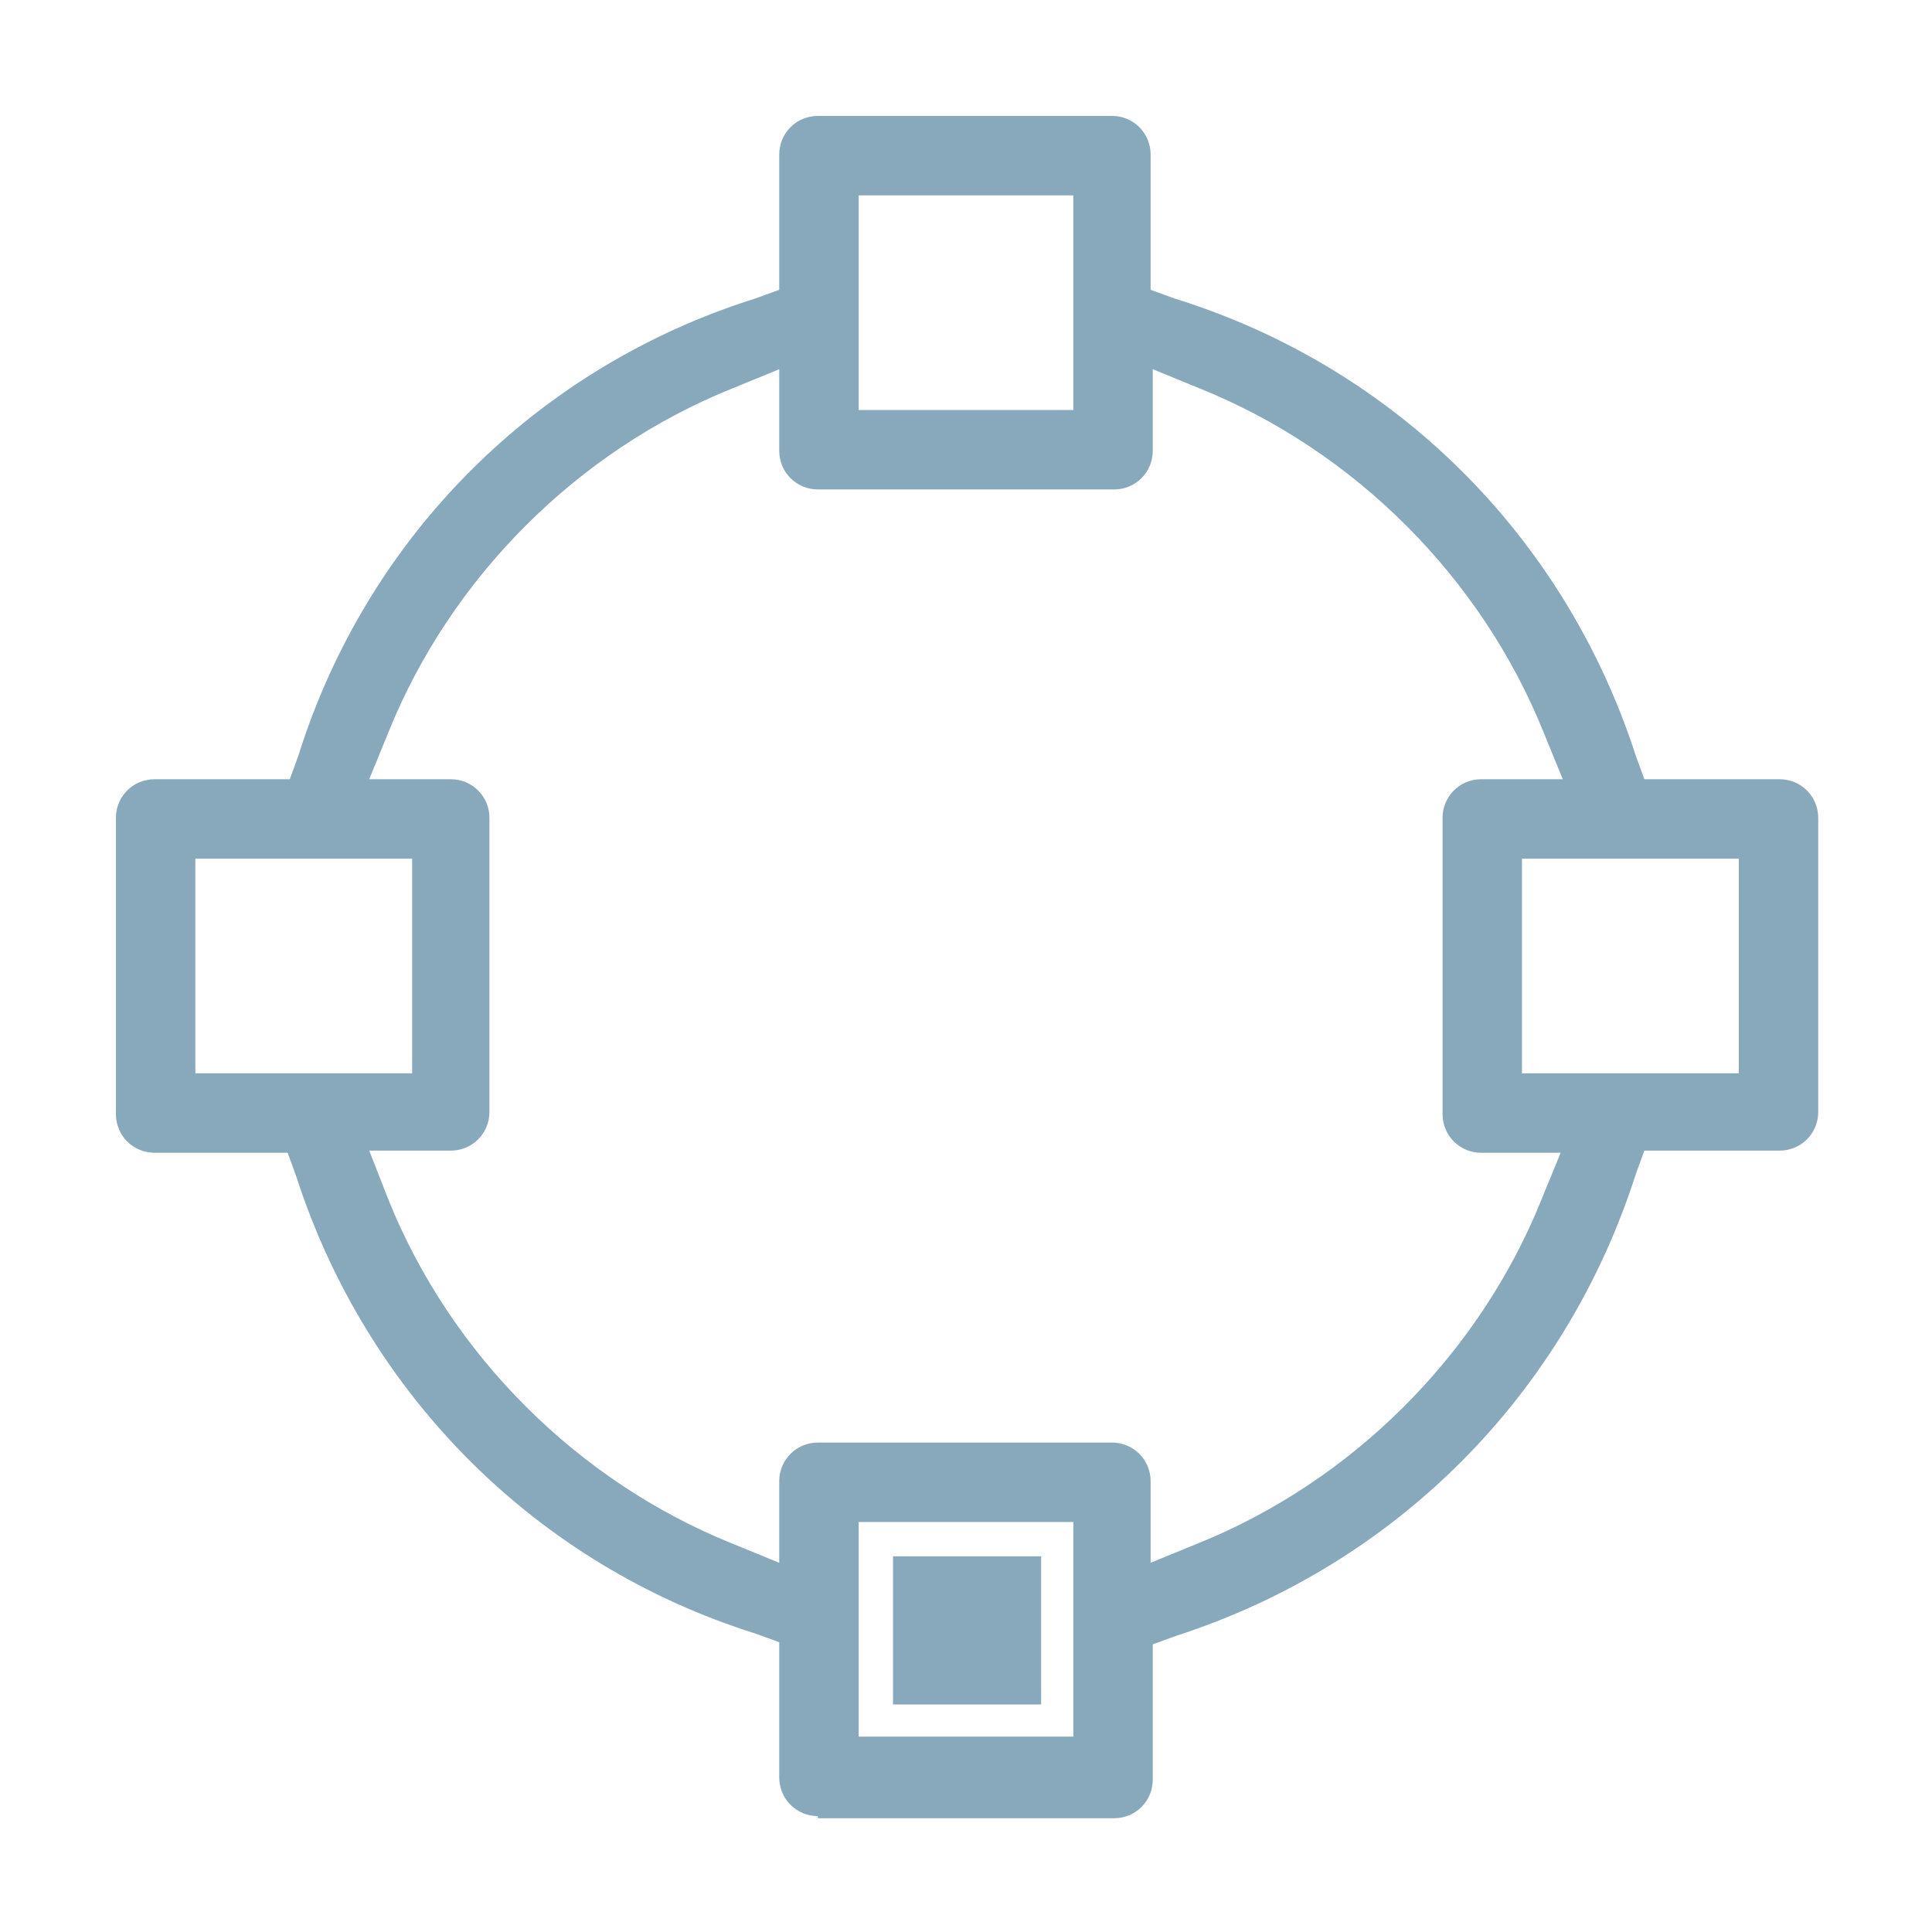
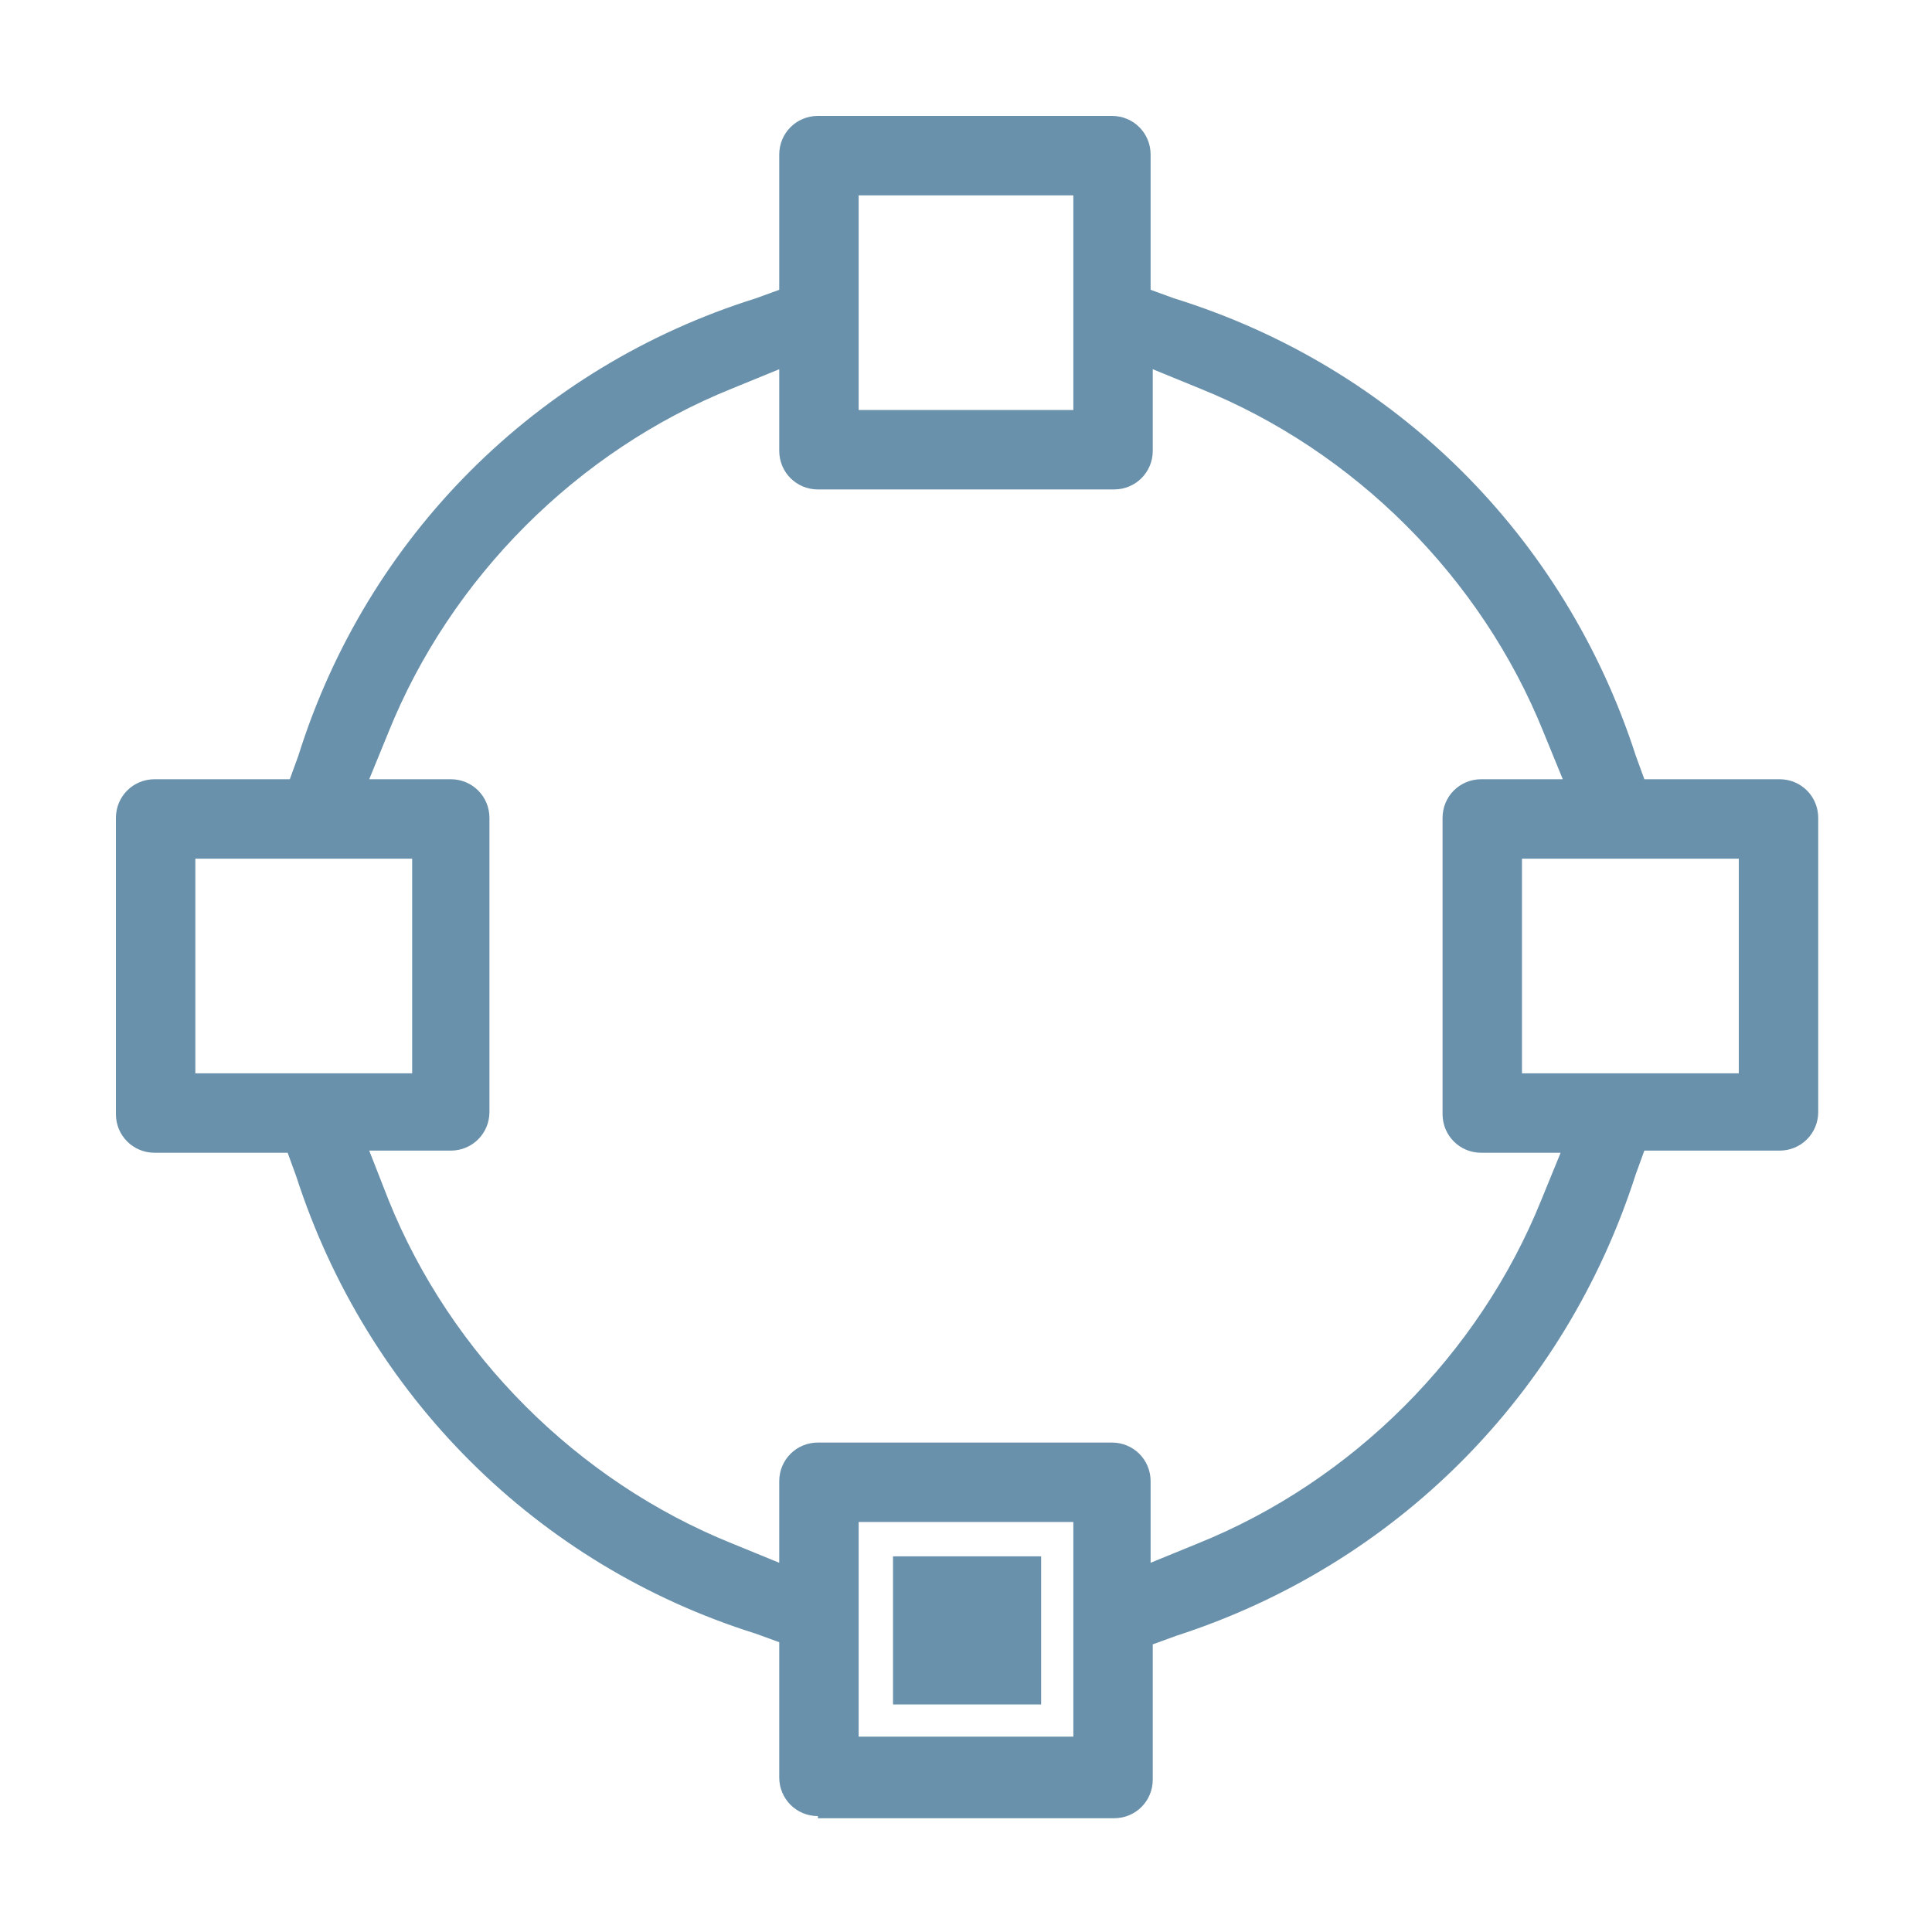
<svg xmlns="http://www.w3.org/2000/svg" version="1.1" id="Capa_1" x="0px" y="0px" viewBox="0 0 90 90" style="enable-background:new 0 0 90 90;" xml:space="preserve">
  <style type="text/css">
- 	.st0{fill:#88A8BC;}
+ 	.st0{fill:#6991ab;}
</style>
  <g>
    <path class="st0" d="M38.1,84.6c-1,0-1.8-0.8-1.8-1.8v-6.3l-1.1-0.4C25,72.9,17.1,65,13.8,54.8l-0.4-1.1H7.2c-1,0-1.8-0.8-1.8-1.8   V38.1c0-1,0.8-1.8,1.8-1.8h6.3l0.4-1.1C17.1,25,25,17.1,35.2,13.9l1.1-0.4V7.2c0-1,0.8-1.8,1.8-1.8h13.7c1,0,1.8,0.8,1.8,1.8v6.3   l1.1,0.4C65,17.1,72.9,25,76.2,35.2l0.4,1.1h6.3c1,0,1.8,0.8,1.8,1.8v13.7c0,1-0.8,1.8-1.8,1.8h-6.3l-0.4,1.1   C72.9,65,65,72.9,54.8,76.2l-1.1,0.4v6.3c0,1-0.8,1.8-1.8,1.8H38.1z M40,80.9H50V70.9H40V80.9z M18.1,55.9c2.9,7.2,8.8,13.1,16,16   l2.2,0.9V69c0-1,0.8-1.8,1.8-1.8h13.7c1,0,1.8,0.8,1.8,1.8v3.8l2.2-0.9c7.2-2.9,13.1-8.8,16-16l0.9-2.2H69c-1,0-1.8-0.8-1.8-1.8   V38.1c0-1,0.8-1.8,1.8-1.8h3.8l-0.9-2.2c-2.9-7.2-8.8-13.1-16-16l-2.2-0.9V21c0,1-0.8,1.8-1.8,1.8H38.1c-1,0-1.8-0.8-1.8-1.8v-3.8   l-2.2,0.9c-7.2,2.9-13.1,8.8-16,16l-0.9,2.2H21c1,0,1.8,0.8,1.8,1.8v13.7c0,1-0.8,1.8-1.8,1.8h-3.8L18.1,55.9z M70.9,50h10.1V40   H70.9V50z M9.1,50h10.1V40H9.1V50z M40,19.1H50V9.1H40V19.1z" />
    <rect x="41.6" y="72.5" class="st0" width="6.9" height="6.9" />
    <path class="st0" d="M67.2,25.9" />
    <path class="st0" d="M42.6,64.8" />
  </g>
</svg>
